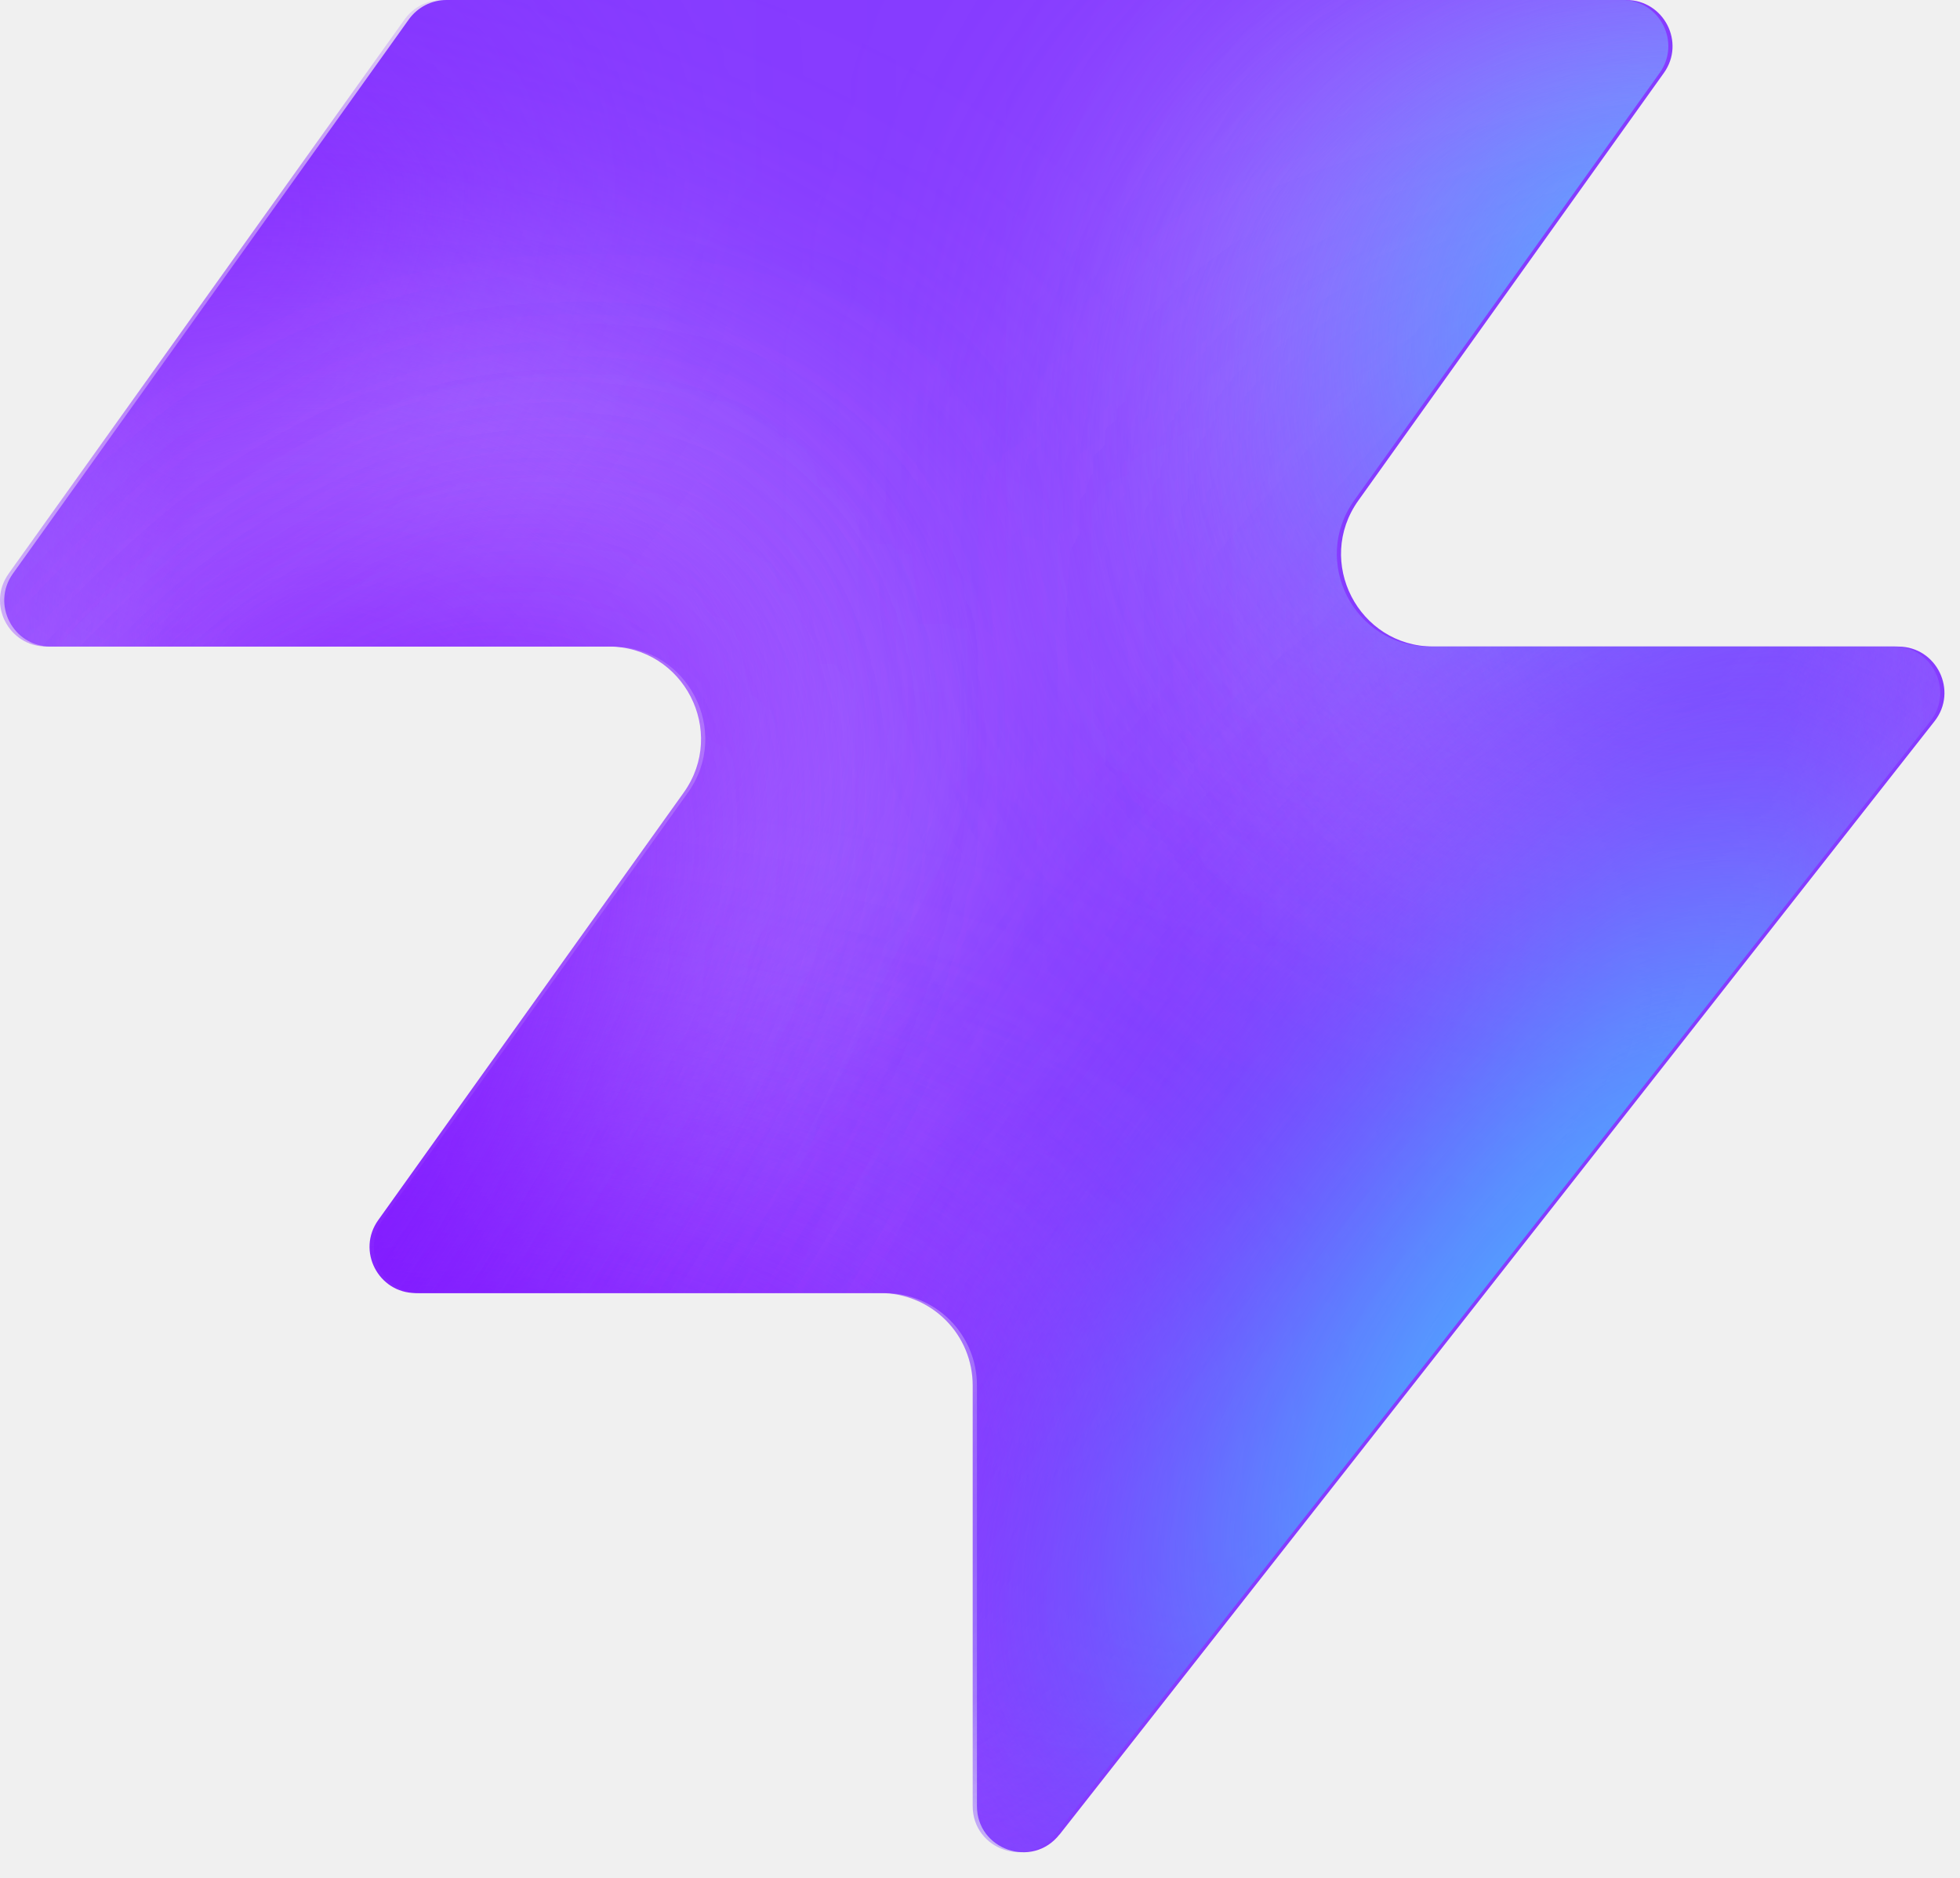
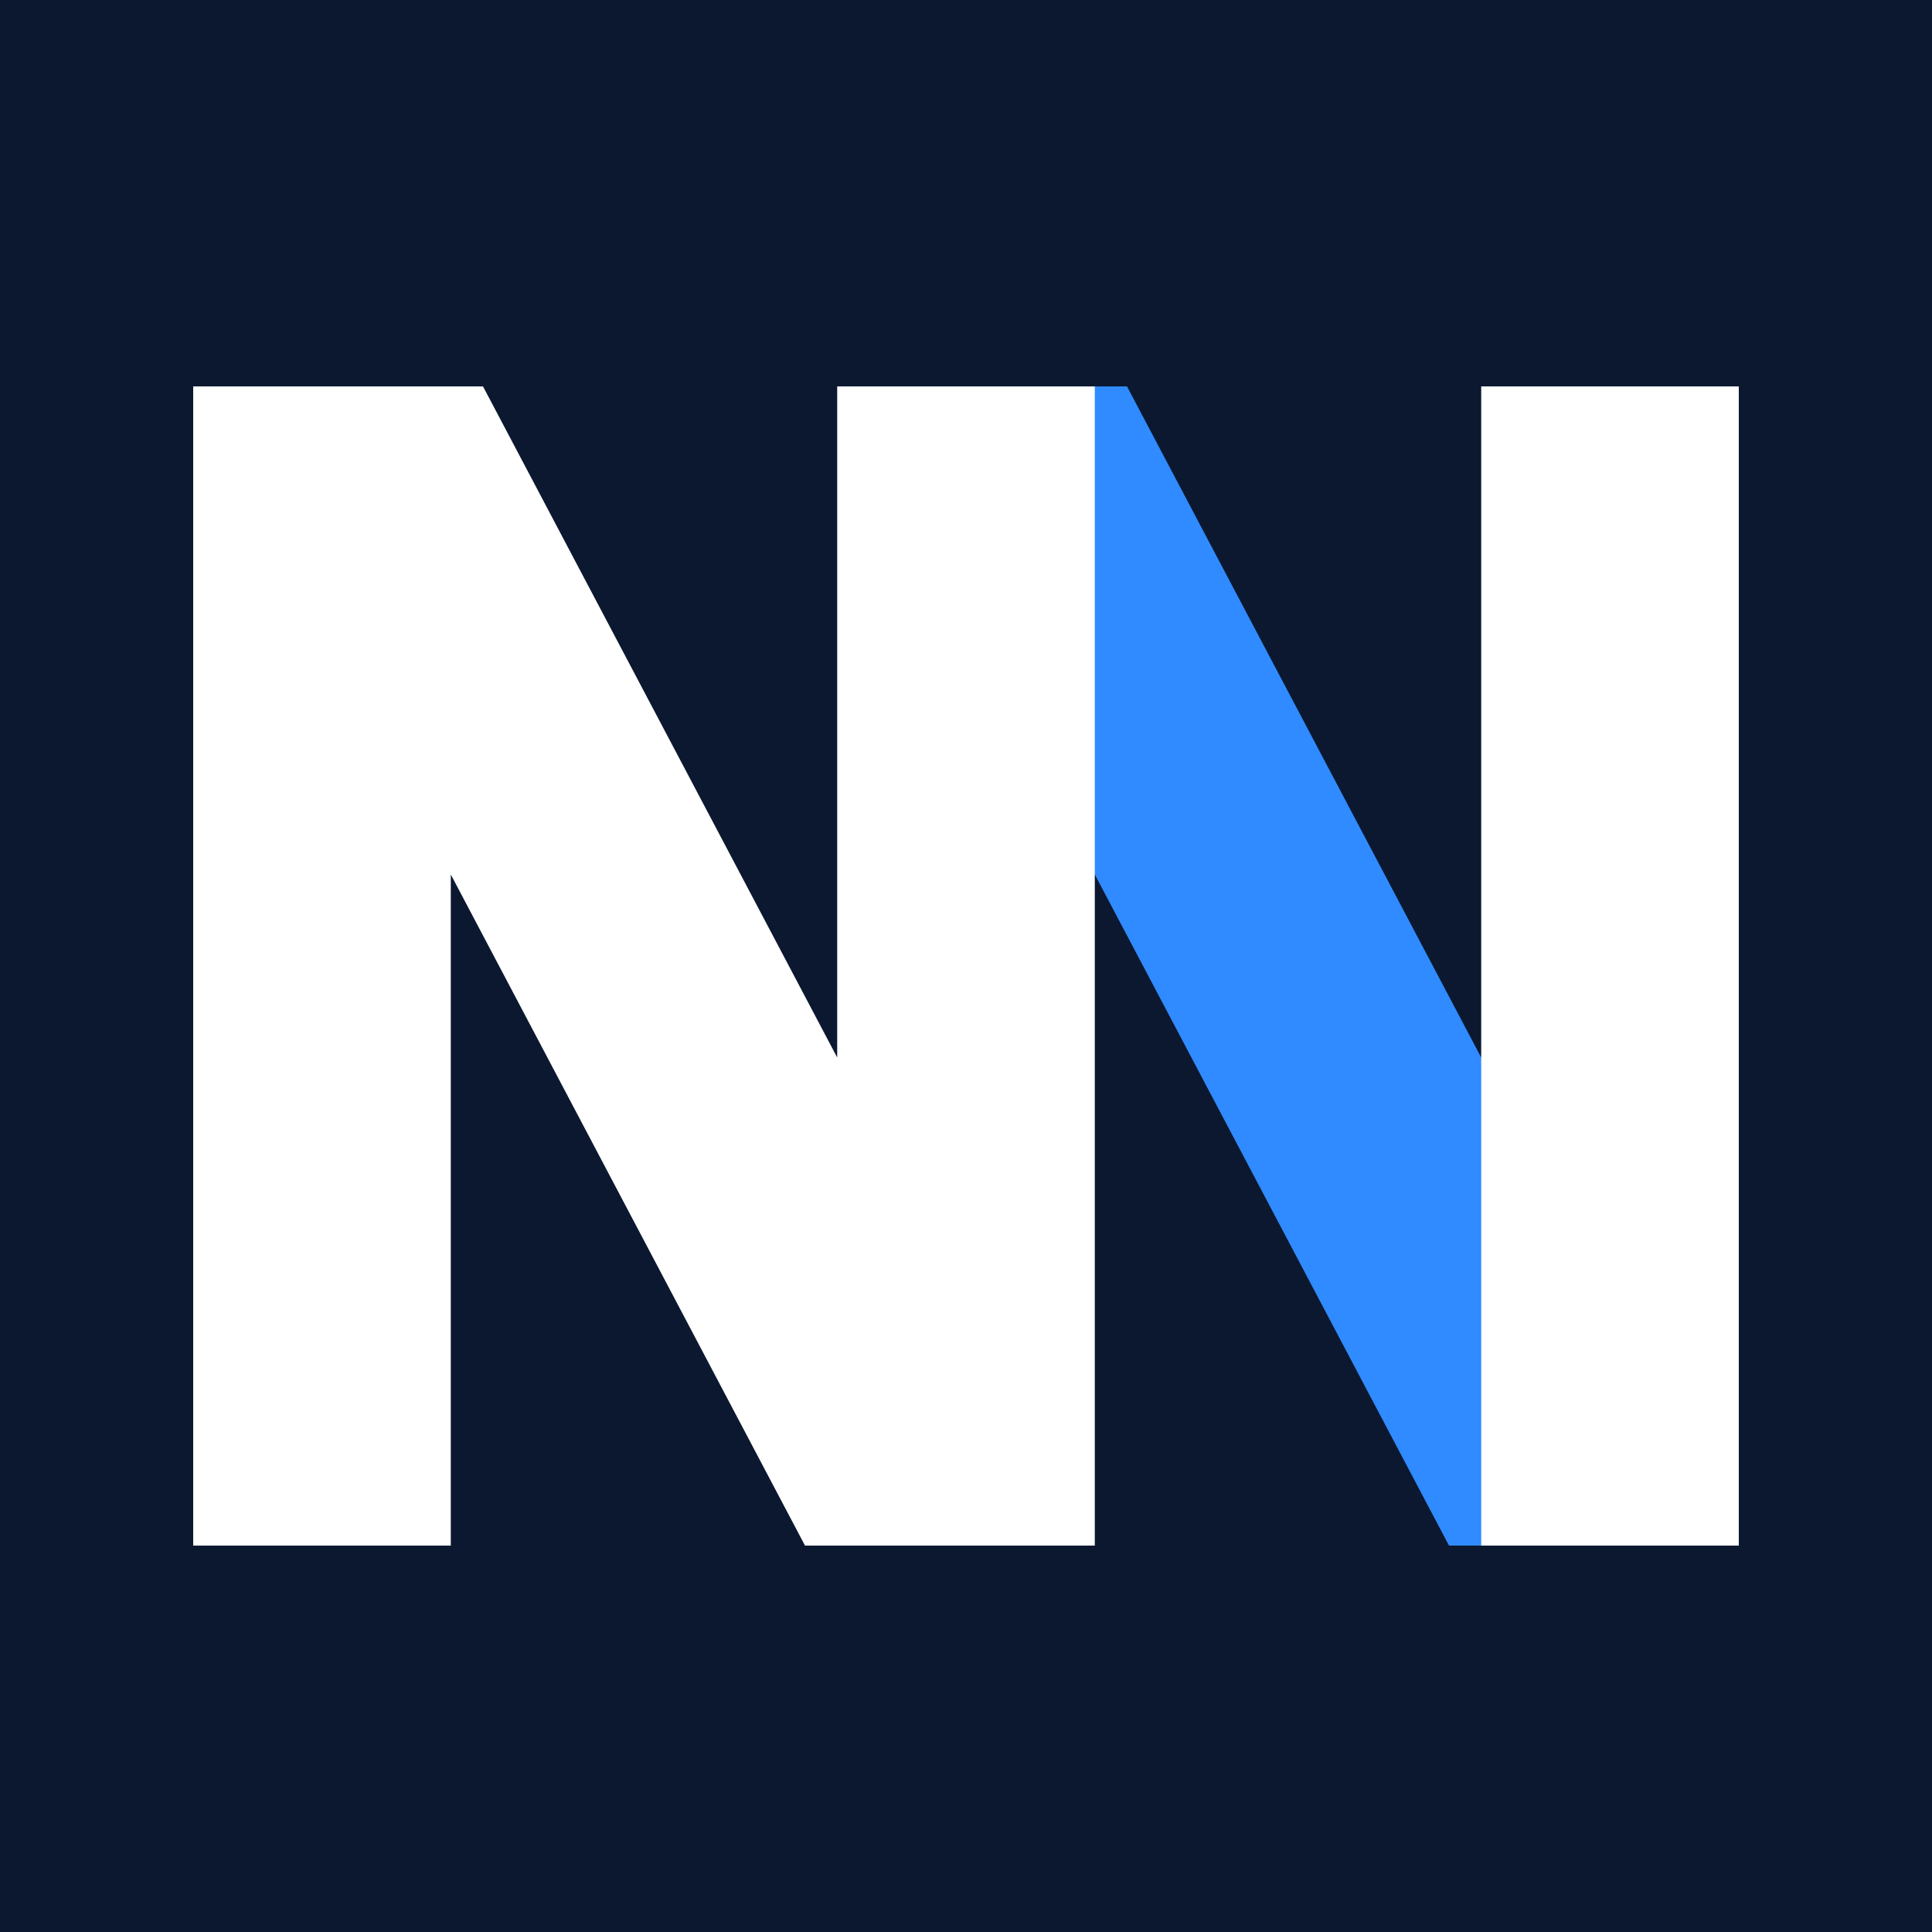
- <svg xmlns="http://www.w3.org/2000/svg" width="48" height="46" fill="none" viewBox="0 0 48 46">
-   <path fill="#863bff" d="M25.946 44.938c-.664.845-2.021.375-2.021-.698V33.937a2.26 2.26 0 0 0-2.262-2.262H10.287c-.92 0-1.456-1.04-.92-1.788l7.48-10.471c1.07-1.497 0-3.578-1.842-3.578H1.237c-.92 0-1.456-1.04-.92-1.788L10.013.474c.214-.297.556-.474.92-.474h28.894c.92 0 1.456 1.04.92 1.788l-7.48 10.471c-1.07 1.498 0 3.579 1.842 3.579h11.377c.943 0 1.473 1.088.89 1.83L25.947 44.94z" style="fill:#863bff;fill:color(display-p3 .525 .23 1);fill-opacity:1" />
-   <mask id="a" width="48" height="46" x="0" y="0" maskUnits="userSpaceOnUse" style="mask-type:alpha">
-     <path fill="#000" d="M25.842 44.938c-.664.844-2.021.375-2.021-.698V33.937a2.26 2.26 0 0 0-2.262-2.262H10.183c-.92 0-1.456-1.04-.92-1.788l7.48-10.471c1.07-1.498 0-3.579-1.842-3.579H1.133c-.92 0-1.456-1.04-.92-1.787L9.91.473c.214-.297.556-.474.92-.474h28.894c.92 0 1.456 1.04.92 1.788l-7.48 10.471c-1.07 1.498 0 3.578 1.842 3.578h11.377c.943 0 1.473 1.088.89 1.832L25.843 44.94z" style="fill:#000;fill-opacity:1" />
-   </mask>
-   <g mask="url(#a)">
-     <g filter="url(#b)">
-       <ellipse cx="5.508" cy="14.704" fill="#ede6ff" rx="5.508" ry="14.704" style="fill:#ede6ff;fill:color(display-p3 .927 .903 1);fill-opacity:1" transform="matrix(.00324 1 1 -.00324 -4.47 31.516)" />
-     </g>
-     <g filter="url(#c)">
-       <ellipse cx="10.399" cy="29.851" fill="#ede6ff" rx="10.399" ry="29.851" style="fill:#ede6ff;fill:color(display-p3 .927 .903 1);fill-opacity:1" transform="matrix(.00324 1 1 -.00324 -39.328 7.883)" />
-     </g>
-     <g filter="url(#d)">
-       <ellipse cx="5.508" cy="30.487" fill="#7e14ff" rx="5.508" ry="30.487" style="fill:#7e14ff;fill:color(display-p3 .492 .077 1);fill-opacity:1" transform="rotate(89.814 -25.913 -14.639)scale(1 -1)" />
-     </g>
-     <g filter="url(#e)">
-       <ellipse cx="5.508" cy="30.599" fill="#7e14ff" rx="5.508" ry="30.599" style="fill:#7e14ff;fill:color(display-p3 .492 .077 1);fill-opacity:1" transform="rotate(89.814 -32.644 -3.334)scale(1 -1)" />
-     </g>
-     <g filter="url(#f)">
-       <ellipse cx="5.508" cy="30.599" fill="#7e14ff" rx="5.508" ry="30.599" style="fill:#7e14ff;fill:color(display-p3 .492 .077 1);fill-opacity:1" transform="matrix(.00324 1 1 -.00324 -34.34 30.47)" />
-     </g>
-     <g filter="url(#g)">
-       <ellipse cx="14.072" cy="22.078" fill="#ede6ff" rx="14.072" ry="22.078" style="fill:#ede6ff;fill:color(display-p3 .927 .903 1);fill-opacity:1" transform="rotate(93.35 24.506 48.493)scale(-1 1)" />
-     </g>
-     <g filter="url(#h)">
-       <ellipse cx="3.47" cy="21.501" fill="#7e14ff" rx="3.47" ry="21.501" style="fill:#7e14ff;fill:color(display-p3 .492 .077 1);fill-opacity:1" transform="rotate(89.009 28.708 47.59)scale(-1 1)" />
-     </g>
-     <g filter="url(#i)">
-       <ellipse cx="3.47" cy="21.501" fill="#7e14ff" rx="3.47" ry="21.501" style="fill:#7e14ff;fill:color(display-p3 .492 .077 1);fill-opacity:1" transform="rotate(89.009 28.708 47.59)scale(-1 1)" />
-     </g>
-     <g filter="url(#j)">
-       <ellipse cx=".387" cy="8.972" fill="#7e14ff" rx="4.407" ry="29.108" style="fill:#7e14ff;fill:color(display-p3 .492 .077 1);fill-opacity:1" transform="rotate(39.51 .387 8.972)" />
-     </g>
-     <g filter="url(#k)">
-       <ellipse cx="47.523" cy="-6.092" fill="#7e14ff" rx="4.407" ry="29.108" style="fill:#7e14ff;fill:color(display-p3 .492 .077 1);fill-opacity:1" transform="rotate(37.892 47.523 -6.092)" />
-     </g>
-     <g filter="url(#l)">
-       <ellipse cx="41.412" cy="6.333" fill="#47bfff" rx="5.971" ry="9.665" style="fill:#47bfff;fill:color(display-p3 .28 .748 1);fill-opacity:1" transform="rotate(37.892 41.412 6.333)" />
-     </g>
-     <g filter="url(#m)">
-       <ellipse cx="-1.879" cy="38.332" fill="#7e14ff" rx="4.407" ry="29.108" style="fill:#7e14ff;fill:color(display-p3 .492 .077 1);fill-opacity:1" transform="rotate(37.892 -1.88 38.332)" />
-     </g>
-     <g filter="url(#n)">
-       <ellipse cx="-1.879" cy="38.332" fill="#7e14ff" rx="4.407" ry="29.108" style="fill:#7e14ff;fill:color(display-p3 .492 .077 1);fill-opacity:1" transform="rotate(37.892 -1.88 38.332)" />
-     </g>
-     <g filter="url(#o)">
-       <ellipse cx="35.651" cy="29.907" fill="#7e14ff" rx="4.407" ry="29.108" style="fill:#7e14ff;fill:color(display-p3 .492 .077 1);fill-opacity:1" transform="rotate(37.892 35.651 29.907)" />
-     </g>
-     <g filter="url(#p)">
-       <ellipse cx="38.418" cy="32.4" fill="#47bfff" rx="5.971" ry="15.297" style="fill:#47bfff;fill:color(display-p3 .28 .748 1);fill-opacity:1" transform="rotate(37.892 38.418 32.4)" />
-     </g>
+ <svg xmlns="http://www.w3.org/2000/svg" viewBox="0 0 120 120">
+   <rect width="120" height="120" fill="#0b1830" />
+   <g transform="translate(0 10)">
+     <path d="M52 14h18l38 72H90z" fill="#2f8bff" />
+     <path d="M12 14h16v72H12zM12 14h18l38 72H50zM52 14h16v72H52zM92 14h16v72H92z" fill="#fff" />
  </g>
-   <defs>
-     <filter id="b" width="60.045" height="41.654" x="-19.77" y="16.149" color-interpolation-filters="sRGB" filterUnits="userSpaceOnUse">
-       <feFlood flood-opacity="0" result="BackgroundImageFix" />
-       <feBlend in="SourceGraphic" in2="BackgroundImageFix" result="shape" />
-       <feGaussianBlur result="effect1_foregroundBlur_2002_17158" stdDeviation="7.659" />
-     </filter>
-     <filter id="c" width="90.34" height="51.437" x="-54.613" y="-7.533" color-interpolation-filters="sRGB" filterUnits="userSpaceOnUse">
-       <feFlood flood-opacity="0" result="BackgroundImageFix" />
-       <feBlend in="SourceGraphic" in2="BackgroundImageFix" result="shape" />
-       <feGaussianBlur result="effect1_foregroundBlur_2002_17158" stdDeviation="7.659" />
-     </filter>
-     <filter id="d" width="79.355" height="29.4" x="-49.64" y="2.03" color-interpolation-filters="sRGB" filterUnits="userSpaceOnUse">
-       <feFlood flood-opacity="0" result="BackgroundImageFix" />
-       <feBlend in="SourceGraphic" in2="BackgroundImageFix" result="shape" />
-       <feGaussianBlur result="effect1_foregroundBlur_2002_17158" stdDeviation="4.596" />
-     </filter>
-     <filter id="e" width="79.579" height="29.4" x="-45.045" y="20.029" color-interpolation-filters="sRGB" filterUnits="userSpaceOnUse">
-       <feFlood flood-opacity="0" result="BackgroundImageFix" />
-       <feBlend in="SourceGraphic" in2="BackgroundImageFix" result="shape" />
-       <feGaussianBlur result="effect1_foregroundBlur_2002_17158" stdDeviation="4.596" />
-     </filter>
-     <filter id="f" width="79.579" height="29.4" x="-43.513" y="21.178" color-interpolation-filters="sRGB" filterUnits="userSpaceOnUse">
-       <feFlood flood-opacity="0" result="BackgroundImageFix" />
-       <feBlend in="SourceGraphic" in2="BackgroundImageFix" result="shape" />
-       <feGaussianBlur result="effect1_foregroundBlur_2002_17158" stdDeviation="4.596" />
-     </filter>
-     <filter id="g" width="74.749" height="58.852" x="15.756" y="-17.901" color-interpolation-filters="sRGB" filterUnits="userSpaceOnUse">
-       <feFlood flood-opacity="0" result="BackgroundImageFix" />
-       <feBlend in="SourceGraphic" in2="BackgroundImageFix" result="shape" />
-       <feGaussianBlur result="effect1_foregroundBlur_2002_17158" stdDeviation="7.659" />
-     </filter>
-     <filter id="h" width="61.377" height="25.362" x="23.548" y="2.284" color-interpolation-filters="sRGB" filterUnits="userSpaceOnUse">
-       <feFlood flood-opacity="0" result="BackgroundImageFix" />
-       <feBlend in="SourceGraphic" in2="BackgroundImageFix" result="shape" />
-       <feGaussianBlur result="effect1_foregroundBlur_2002_17158" stdDeviation="4.596" />
-     </filter>
-     <filter id="i" width="61.377" height="25.362" x="23.548" y="2.284" color-interpolation-filters="sRGB" filterUnits="userSpaceOnUse">
-       <feFlood flood-opacity="0" result="BackgroundImageFix" />
-       <feBlend in="SourceGraphic" in2="BackgroundImageFix" result="shape" />
-       <feGaussianBlur result="effect1_foregroundBlur_2002_17158" stdDeviation="4.596" />
-     </filter>
-     <filter id="j" width="56.045" height="63.649" x="-27.636" y="-22.853" color-interpolation-filters="sRGB" filterUnits="userSpaceOnUse">
-       <feFlood flood-opacity="0" result="BackgroundImageFix" />
-       <feBlend in="SourceGraphic" in2="BackgroundImageFix" result="shape" />
-       <feGaussianBlur result="effect1_foregroundBlur_2002_17158" stdDeviation="4.596" />
-     </filter>
-     <filter id="k" width="54.814" height="64.646" x="20.116" y="-38.415" color-interpolation-filters="sRGB" filterUnits="userSpaceOnUse">
-       <feFlood flood-opacity="0" result="BackgroundImageFix" />
-       <feBlend in="SourceGraphic" in2="BackgroundImageFix" result="shape" />
-       <feGaussianBlur result="effect1_foregroundBlur_2002_17158" stdDeviation="4.596" />
-     </filter>
-     <filter id="l" width="33.541" height="35.313" x="24.641" y="-11.323" color-interpolation-filters="sRGB" filterUnits="userSpaceOnUse">
-       <feFlood flood-opacity="0" result="BackgroundImageFix" />
-       <feBlend in="SourceGraphic" in2="BackgroundImageFix" result="shape" />
-       <feGaussianBlur result="effect1_foregroundBlur_2002_17158" stdDeviation="4.596" />
-     </filter>
-     <filter id="m" width="54.814" height="64.646" x="-29.286" y="6.009" color-interpolation-filters="sRGB" filterUnits="userSpaceOnUse">
-       <feFlood flood-opacity="0" result="BackgroundImageFix" />
-       <feBlend in="SourceGraphic" in2="BackgroundImageFix" result="shape" />
-       <feGaussianBlur result="effect1_foregroundBlur_2002_17158" stdDeviation="4.596" />
-     </filter>
-     <filter id="n" width="54.814" height="64.646" x="-29.286" y="6.009" color-interpolation-filters="sRGB" filterUnits="userSpaceOnUse">
-       <feFlood flood-opacity="0" result="BackgroundImageFix" />
-       <feBlend in="SourceGraphic" in2="BackgroundImageFix" result="shape" />
-       <feGaussianBlur result="effect1_foregroundBlur_2002_17158" stdDeviation="4.596" />
-     </filter>
-     <filter id="o" width="54.814" height="64.646" x="8.244" y="-2.416" color-interpolation-filters="sRGB" filterUnits="userSpaceOnUse">
-       <feFlood flood-opacity="0" result="BackgroundImageFix" />
-       <feBlend in="SourceGraphic" in2="BackgroundImageFix" result="shape" />
-       <feGaussianBlur result="effect1_foregroundBlur_2002_17158" stdDeviation="4.596" />
-     </filter>
-     <filter id="p" width="39.409" height="43.623" x="18.713" y="10.588" color-interpolation-filters="sRGB" filterUnits="userSpaceOnUse">
-       <feFlood flood-opacity="0" result="BackgroundImageFix" />
-       <feBlend in="SourceGraphic" in2="BackgroundImageFix" result="shape" />
-       <feGaussianBlur result="effect1_foregroundBlur_2002_17158" stdDeviation="4.596" />
-     </filter>
-   </defs>
</svg>
